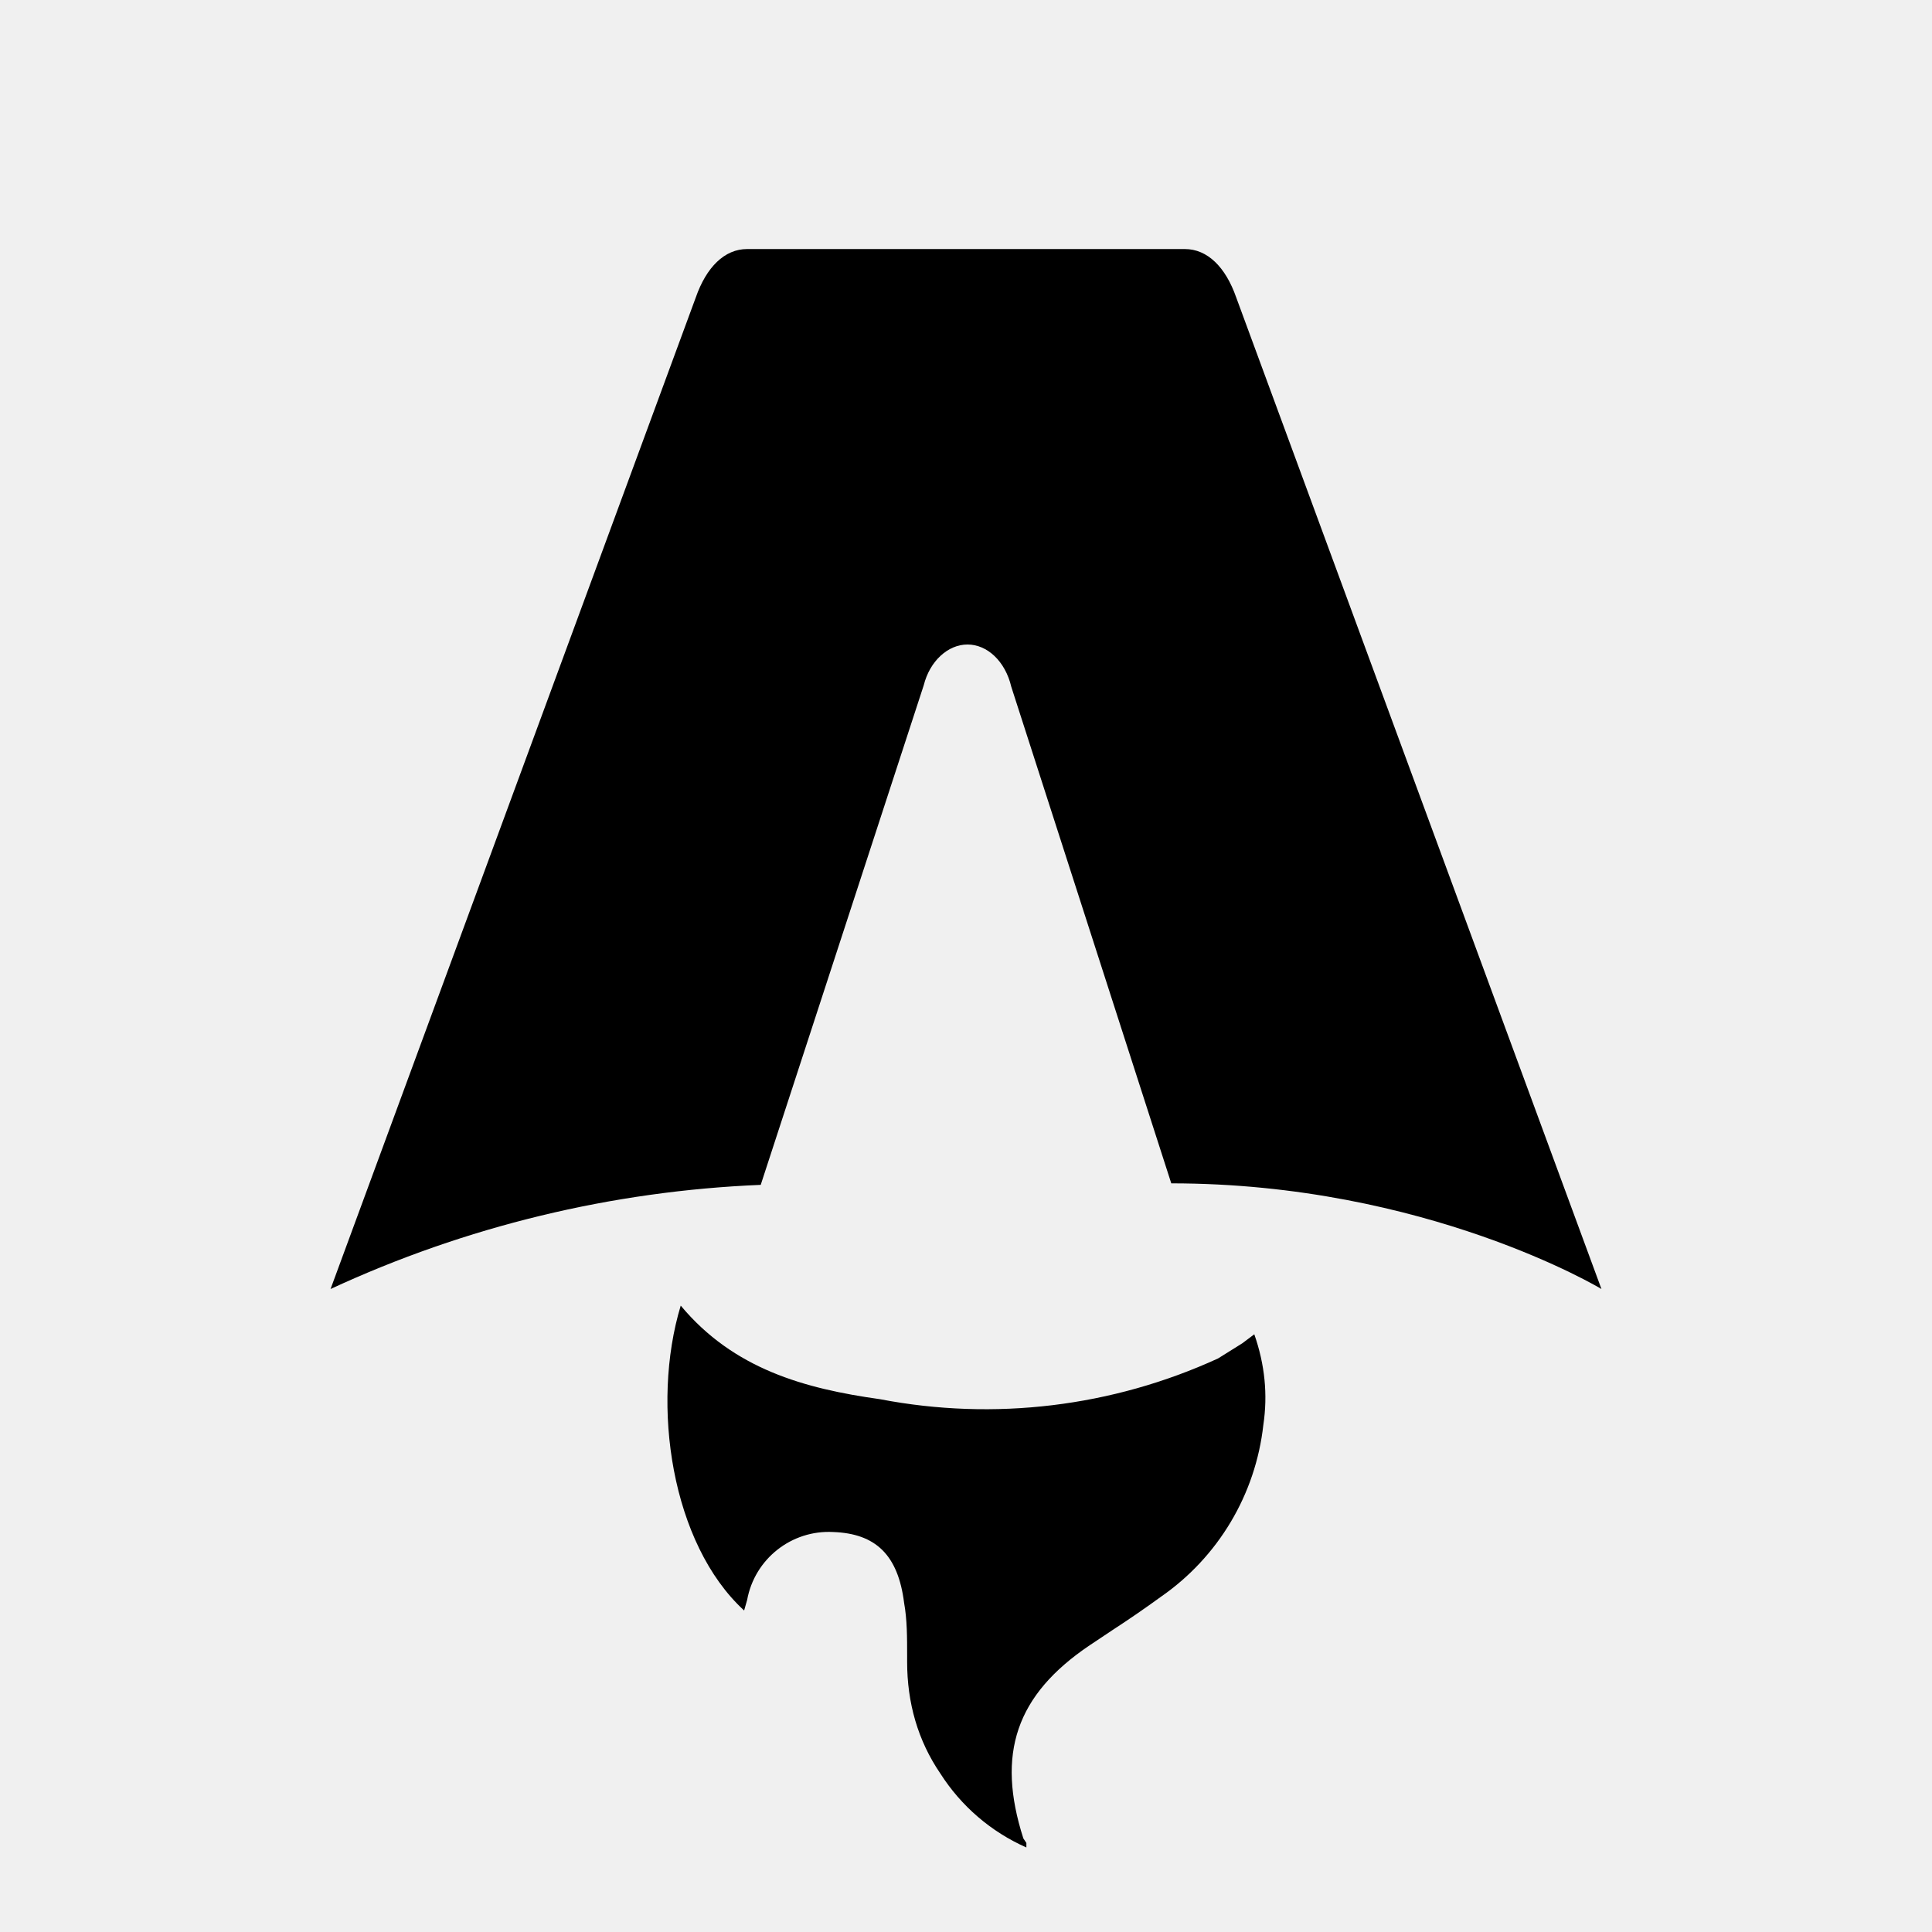
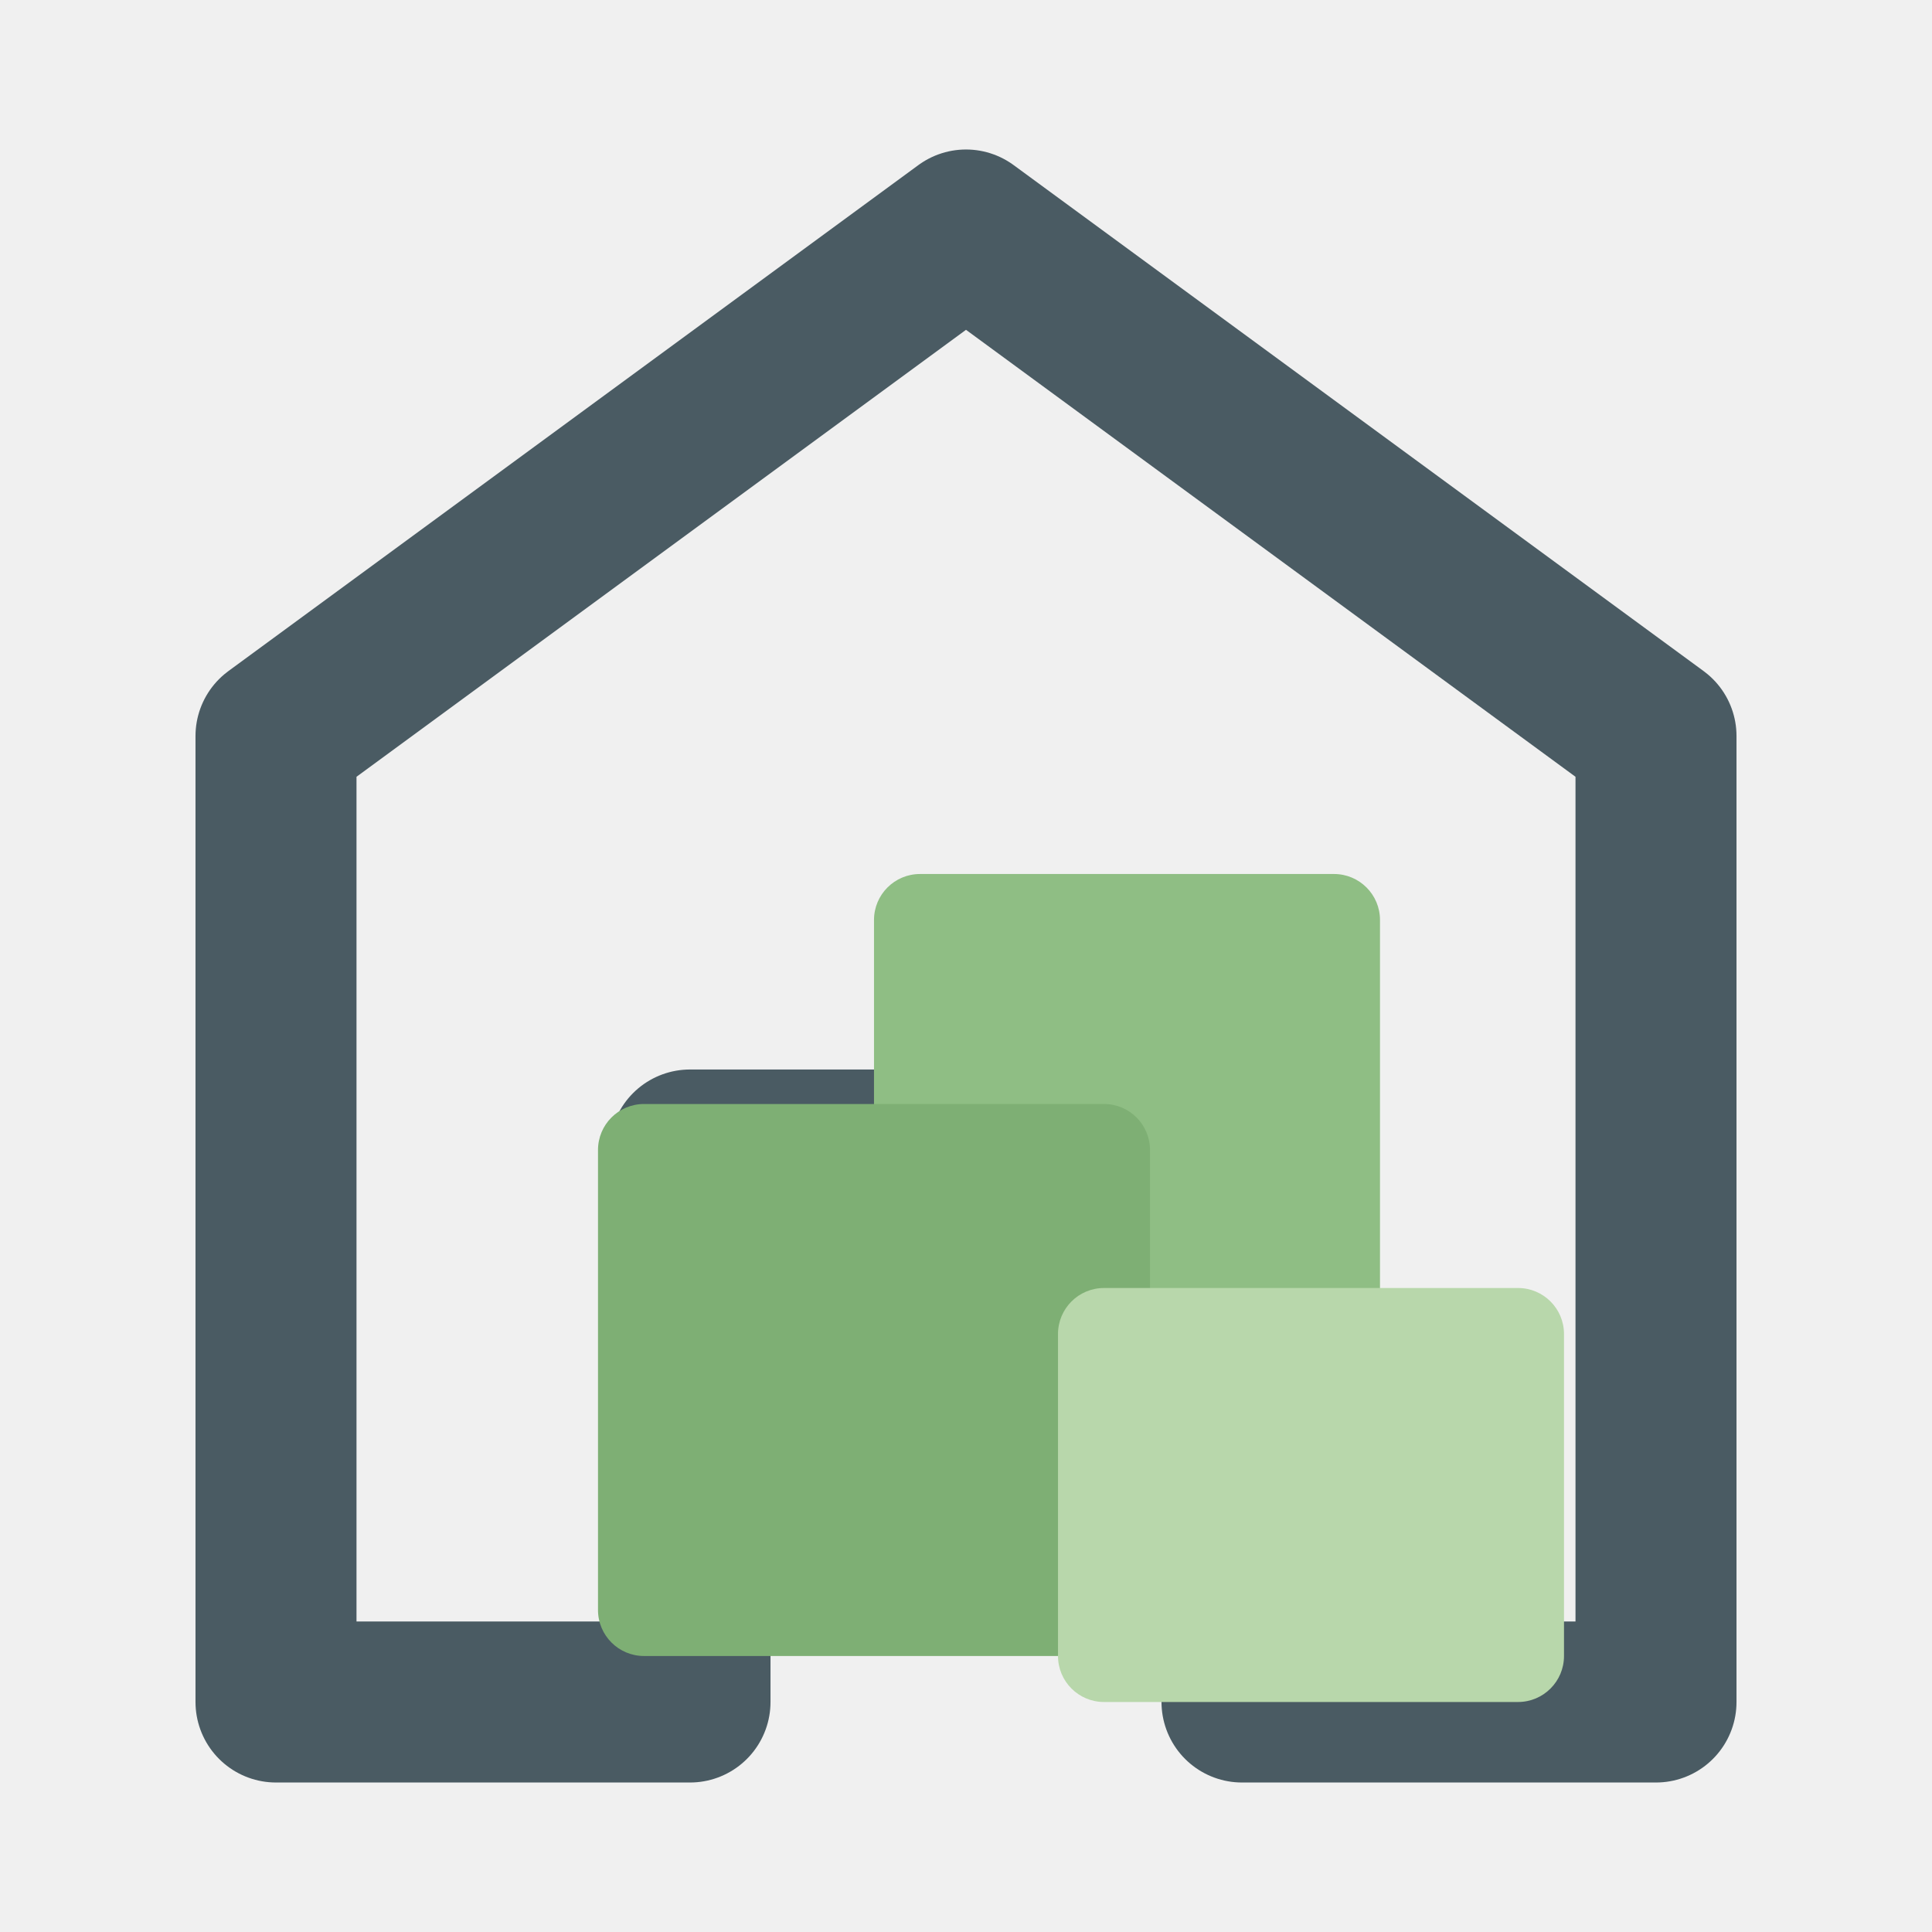
- <svg xmlns="http://www.w3.org/2000/svg" fill="none" viewBox="0 0 128 128">
-   <path d="M50.4 78.5a75.1 75.1 0 0 0-28.5 6.9l24.2-65.7c.7-2 1.9-3.2 3.4-3.2h29c1.5 0 2.7 1.2 3.4 3.2l24.2 65.7s-11.6-7-28.5-7L67 45.5c-.4-1.7-1.6-2.8-2.9-2.8-1.3 0-2.5 1.1-2.9 2.7L50.4 78.5Zm-1.1 28.2Zm-4.2-20.2c-2 6.6-.6 15.8 4.2 20.2a17.5 17.5 0 0 1 .2-.7 5.5 5.5 0 0 1 5.7-4.5c2.8.1 4.3 1.5 4.7 4.7.2 1.1.2 2.3.2 3.5v.4c0 2.7.7 5.2 2.2 7.4a13 13 0 0 0 5.7 4.9v-.3l-.2-.3c-1.8-5.6-.5-9.5 4.4-12.8l1.5-1a73 73 0 0 0 3.2-2.2 16 16 0 0 0 6.8-11.4c.3-2 .1-4-.6-6l-.8.6-1.6 1a37 37 0 0 1-22.4 2.7c-5-.7-9.7-2-13.2-6.2Z" />
-   <style>
-         path { fill: #000; }
-         @media (prefers-color-scheme: dark) {
-             path { fill: #FFF; }
-         }
-     </style>
+ <svg xmlns="http://www.w3.org/2000/svg" viewBox="18 18 84 84">
+   <path d="M30 50 L60 28 L90 50 V92 H72 V68 H48 V92 H30 Z" fill="none" stroke="#4A5B63" stroke-width="7" stroke-linecap="round" stroke-linejoin="round" />
+   <rect x="56" y="56" width="22" height="22" rx="2" fill="#8FBE84" />
+   <rect x="44" y="66" width="24" height="24" rx="2" fill="#7EAF74" />
+   <rect x="64" y="74" width="22" height="18" rx="2" fill="#B8D7AB" />
</svg>
